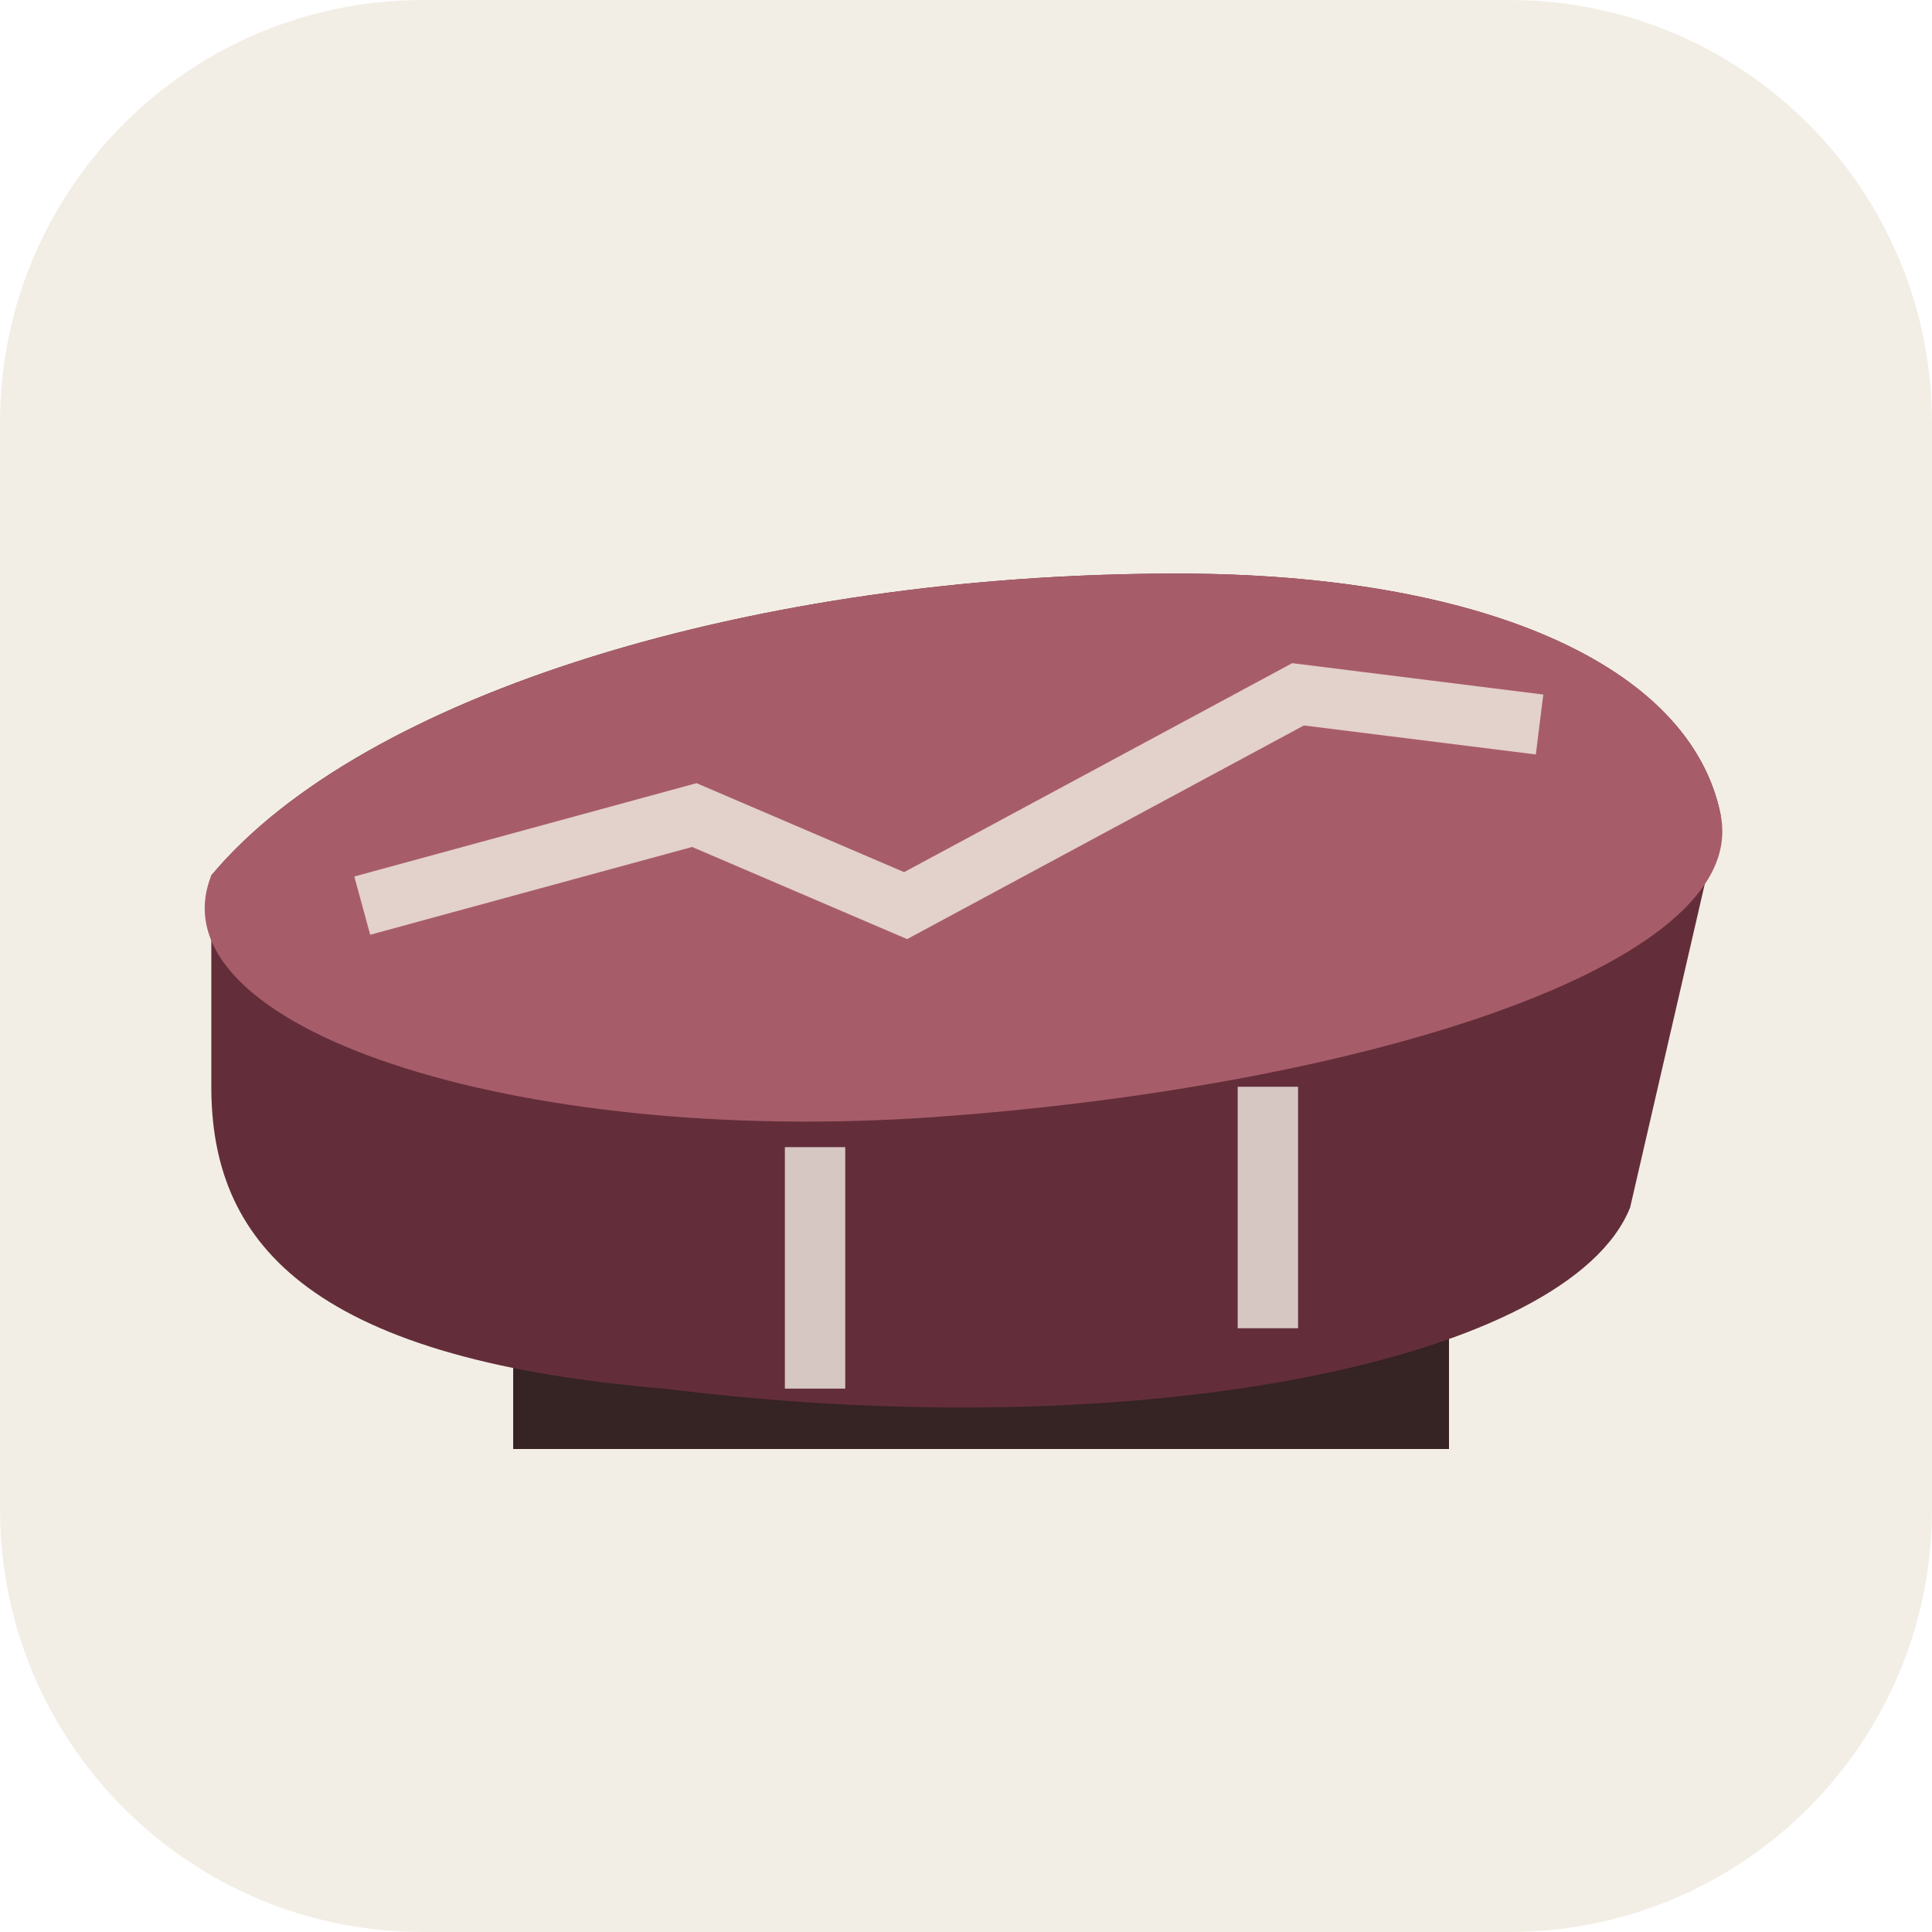
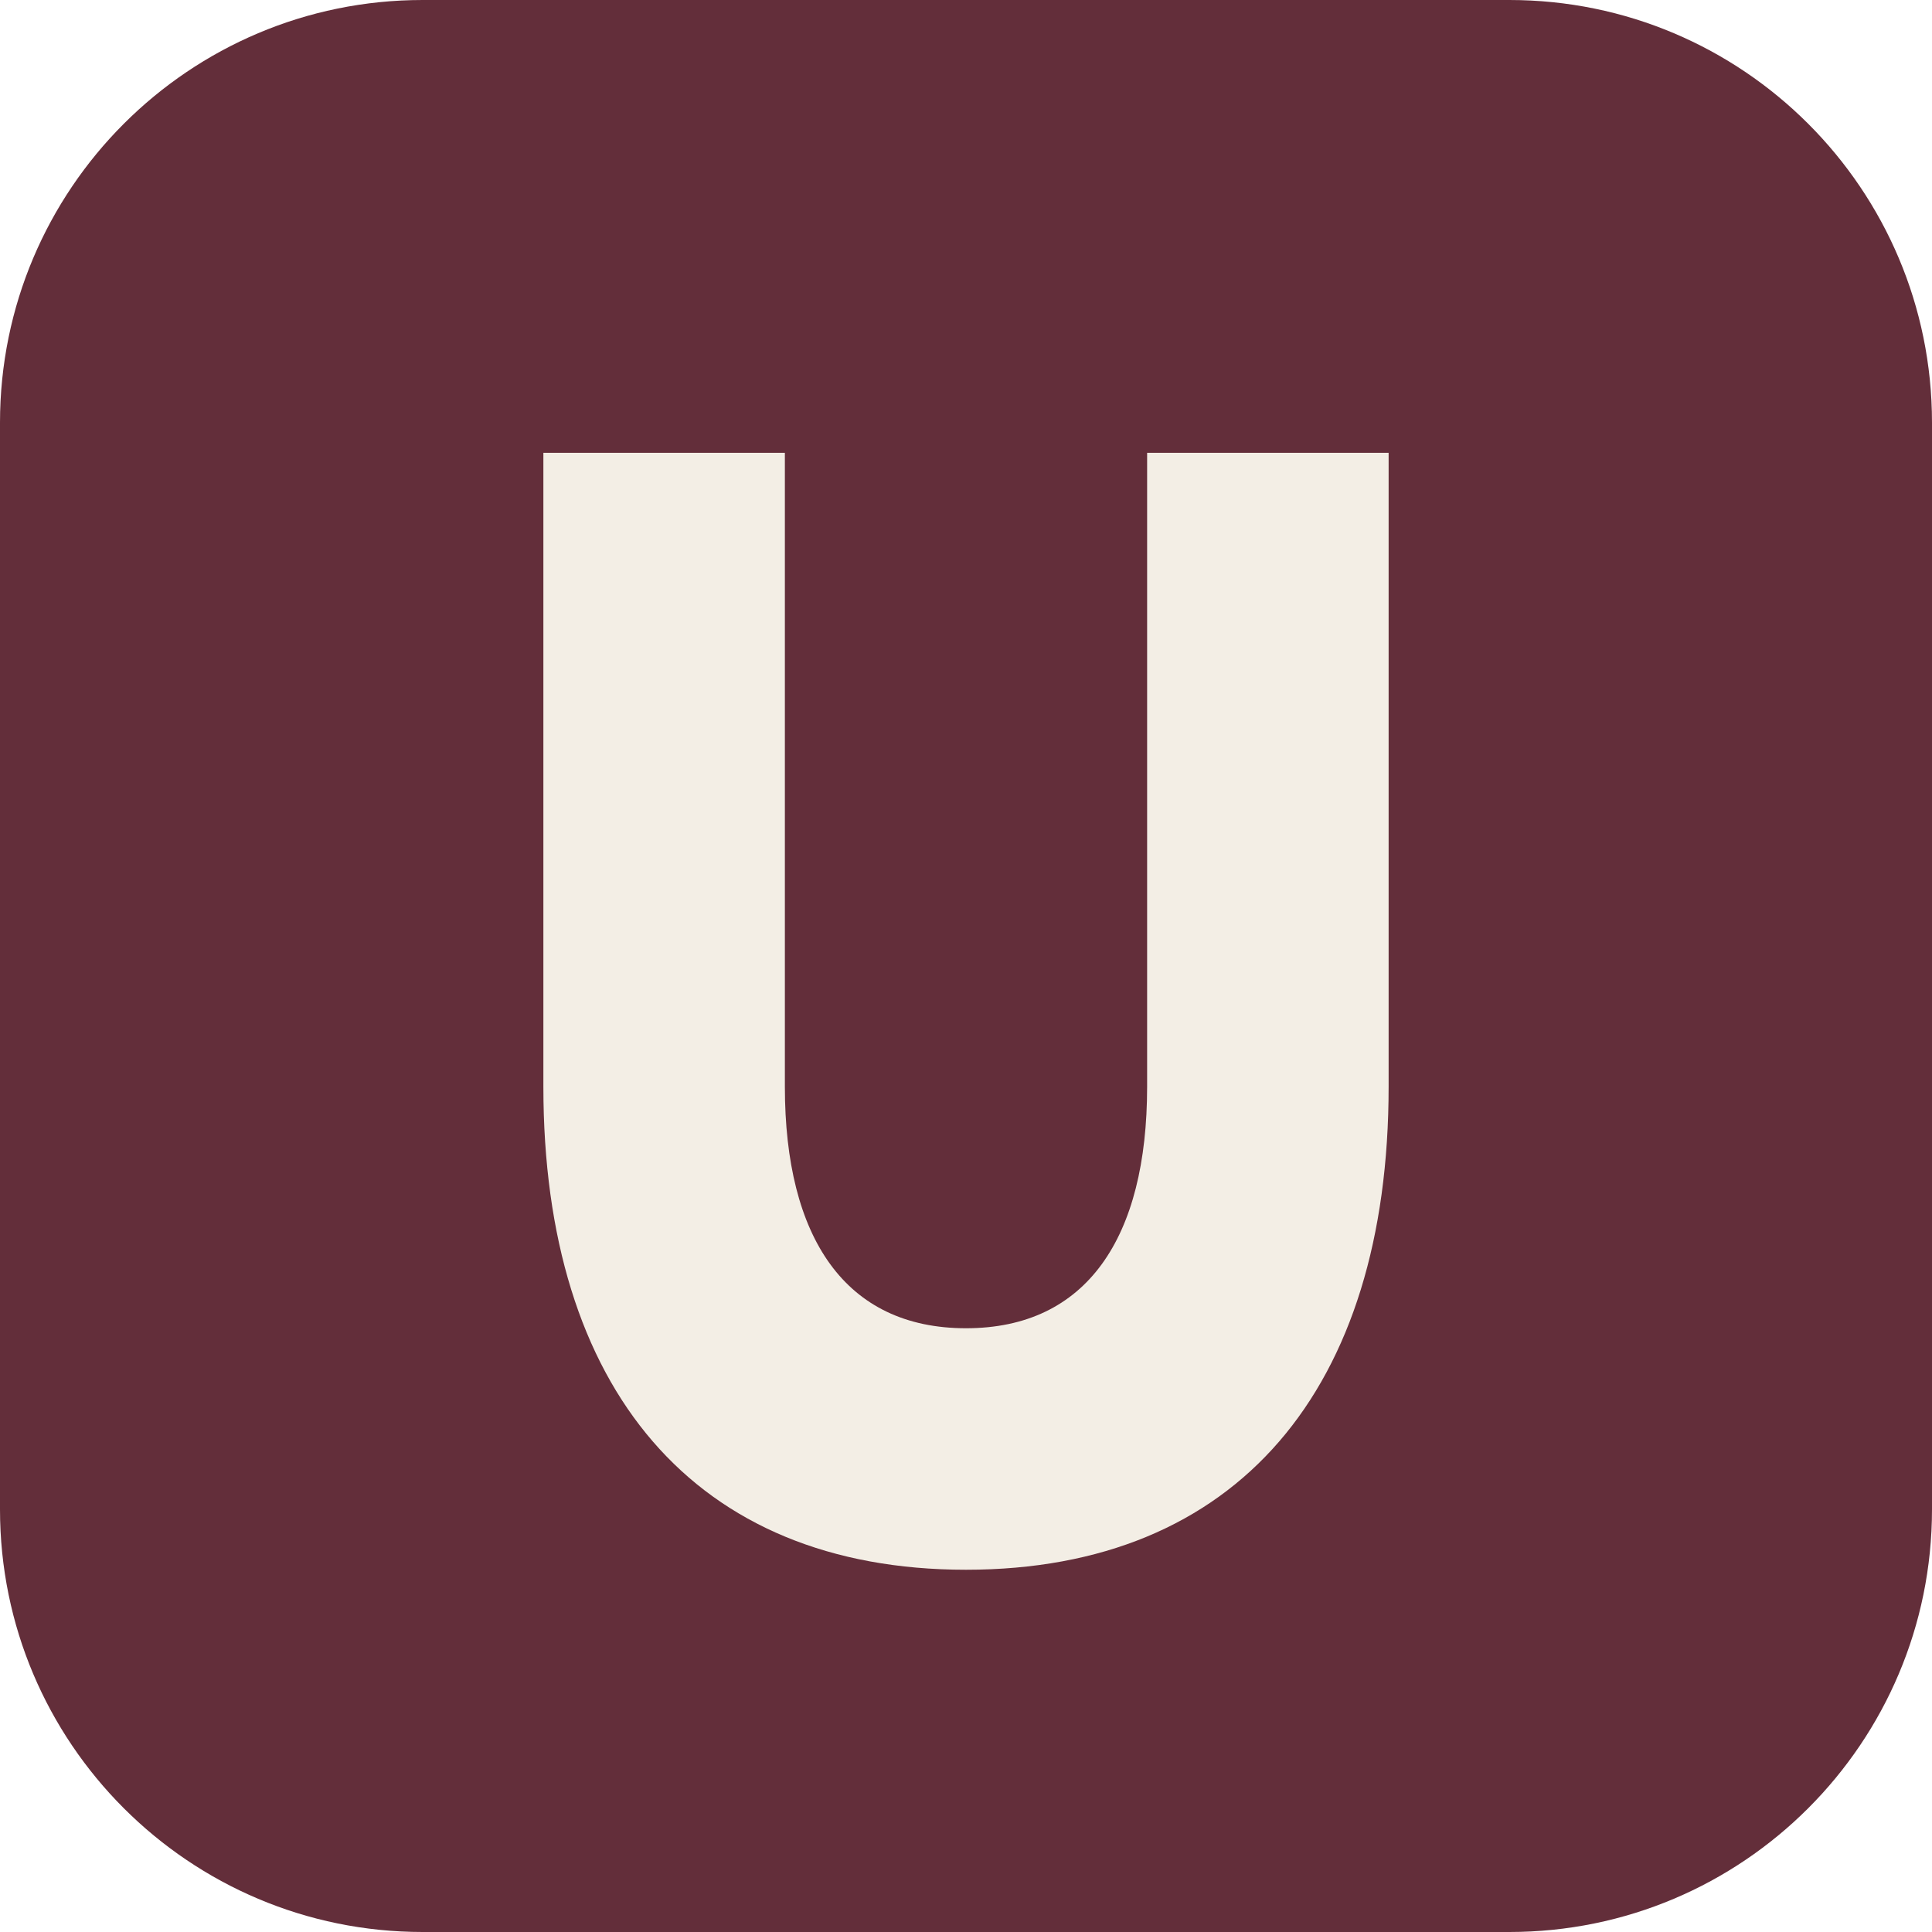
<svg xmlns="http://www.w3.org/2000/svg" viewBox="0 0 64 64">
-   <rect width="64" height="64" rx="14" fill="#f3eee5" />
-   <path d="M17 40h31v8H17z" fill="#362323" />
-   <path d="M7 29c5-6 18-10 32-10 10 0 17 3 18 8l-3 13c-2 5-16 8-32 6C10 45 7 41 7 36z" fill="#632e3a" />
-   <path d="M7 29c5-6 18-10 32-10 10 0 17 3 18 8s-12 9-26 10C17 38 5 34 7 29z" fill="#a75d69" />
-   <path d="M12 30l11-3 7 3 13-7 8 1M27 38v8m15-10v8" fill="none" stroke="#f3eee5" stroke-width="2" opacity=".8" />
+   <rect width="64" height="64" rx="14" fill="#632e3a" />
+   <path d="M18 15h8v21c0 5 2 8 6 8s6-3 6-8V15h8v21c0 10-5 16-14 16s-14-6-14-16z" fill="#f3eee5" />
</svg>
